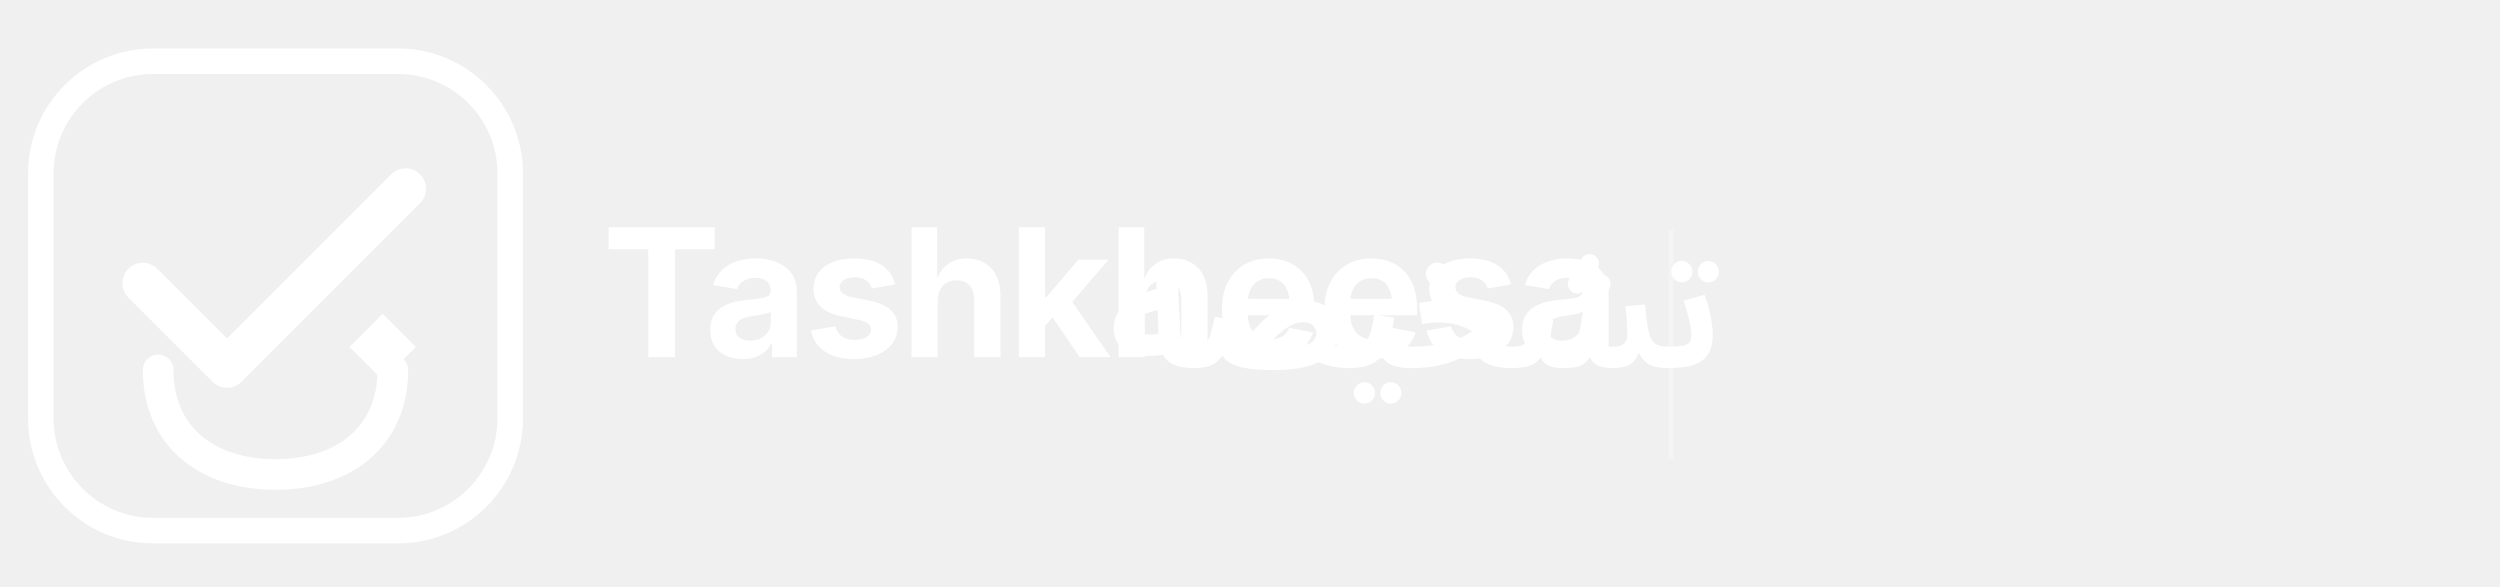
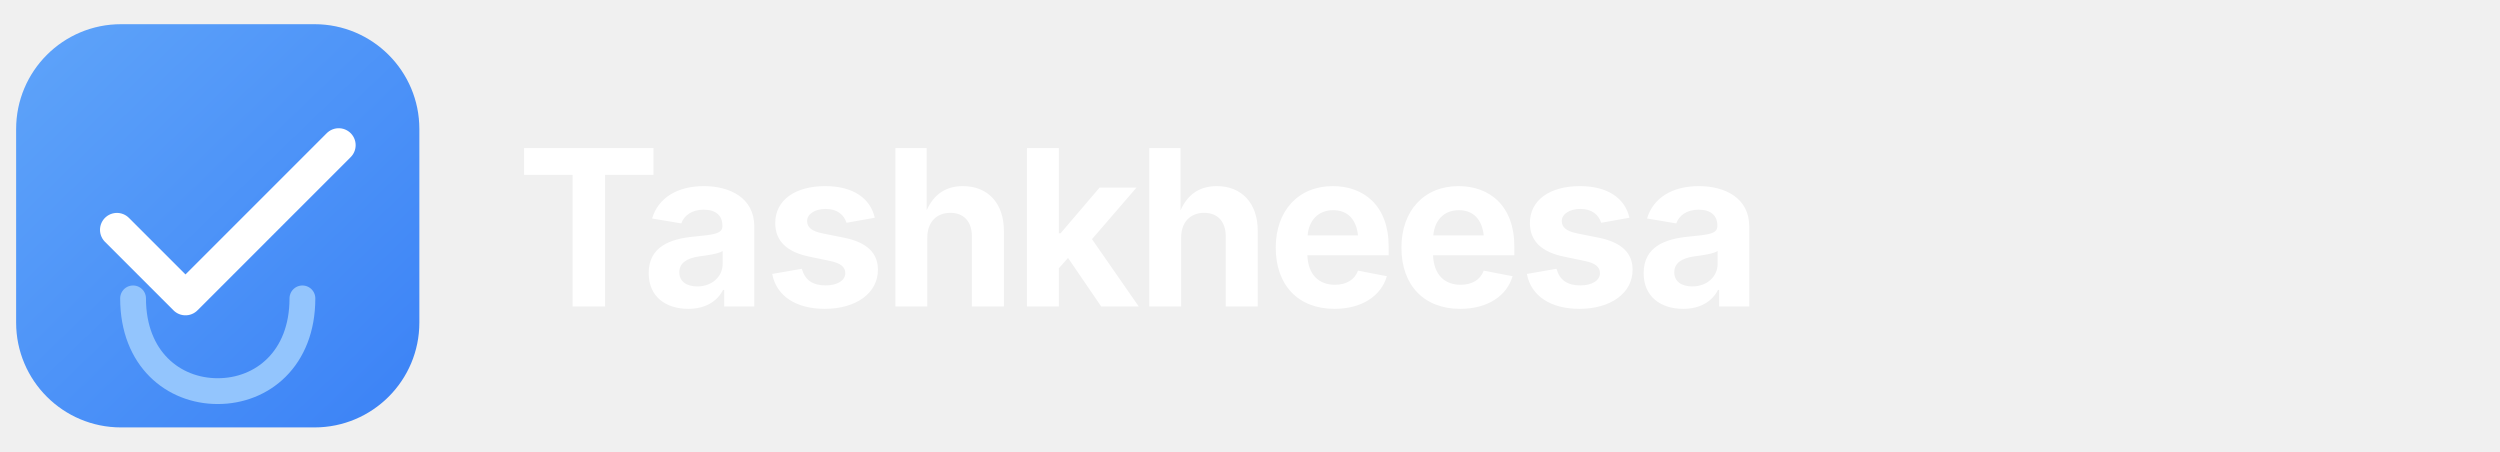
- <svg xmlns="http://www.w3.org/2000/svg" viewBox="0 0 980 230" role="img" aria-labelledby="title desc">
-   <g>
-     <rect x="16" y="24" width="184" height="184" rx="44" fill="none" stroke="#ffffff" stroke-width="10" />
-     <path d="M56 111 L89 144 L159 74" fill="none" stroke="#ffffff" stroke-width="16" stroke-linecap="round" stroke-linejoin="round" />
-     <path d="M62 145 C62 171 81 186 108 186 C135 186 154 171 154 145" fill="none" stroke="#ffffff" stroke-width="12" stroke-linecap="round" />
-     <path d="M150 123 L163 136 L150 149 L137 136 Z" fill="#ffffff" />
-   </g>
-   <text x="236" y="140" fill="#ffffff" font-family="Inter, system-ui, Arial, sans-serif" font-size="70" font-weight="700" letter-spacing="-1.5">Tashkheesa</text>
-   <line x1="655" y1="90" x2="655" y2="180" stroke="#ffffff" stroke-width="2" opacity="0.25" />
-   <text x="675" y="144" fill="#ffffff" font-family="Noto Sans Arabic, Arial, sans-serif" font-size="60" font-weight="600" direction="rtl" unicode-bidi="plaintext">تشخيصه</text>
+ <svg xmlns="http://www.w3.org/2000/svg" viewBox="0 0 310 56" role="img" aria-labelledby="logo-title-w">
+   <defs>
+     <linearGradient id="gw" x1="0" y1="2" x2="50" y2="54" gradientUnits="userSpaceOnUse">
+       <stop offset="0" stop-color="#60a5fa" />
+       <stop offset="1" stop-color="#3b82f6" />
+     </linearGradient>
+   </defs>
+   <rect x="2" y="3" width="50" height="50" rx="13" fill="url(#gw)" />
+   <path d="M14.5 28.5 l8.5 8.5 l19-19" fill="none" stroke="#fff" stroke-width="4.2" stroke-linecap="round" stroke-linejoin="round" />
+   <path d="M16.5 37 C16.5 44.5 21.5 48.5 27 48.5 C32.5 48.5 37.5 44.5 37.5 37" fill="none" stroke="#93c5fd" stroke-width="3.2" stroke-linecap="round" />
+   <text x="64" y="38" fill="#ffffff" font-family="Inter, system-ui, -apple-system, 'Segoe UI', Roboto, 'Helvetica Neue', Arial, sans-serif" font-size="27" font-weight="700" letter-spacing="-0.5">Tashkheesa</text>
</svg>
